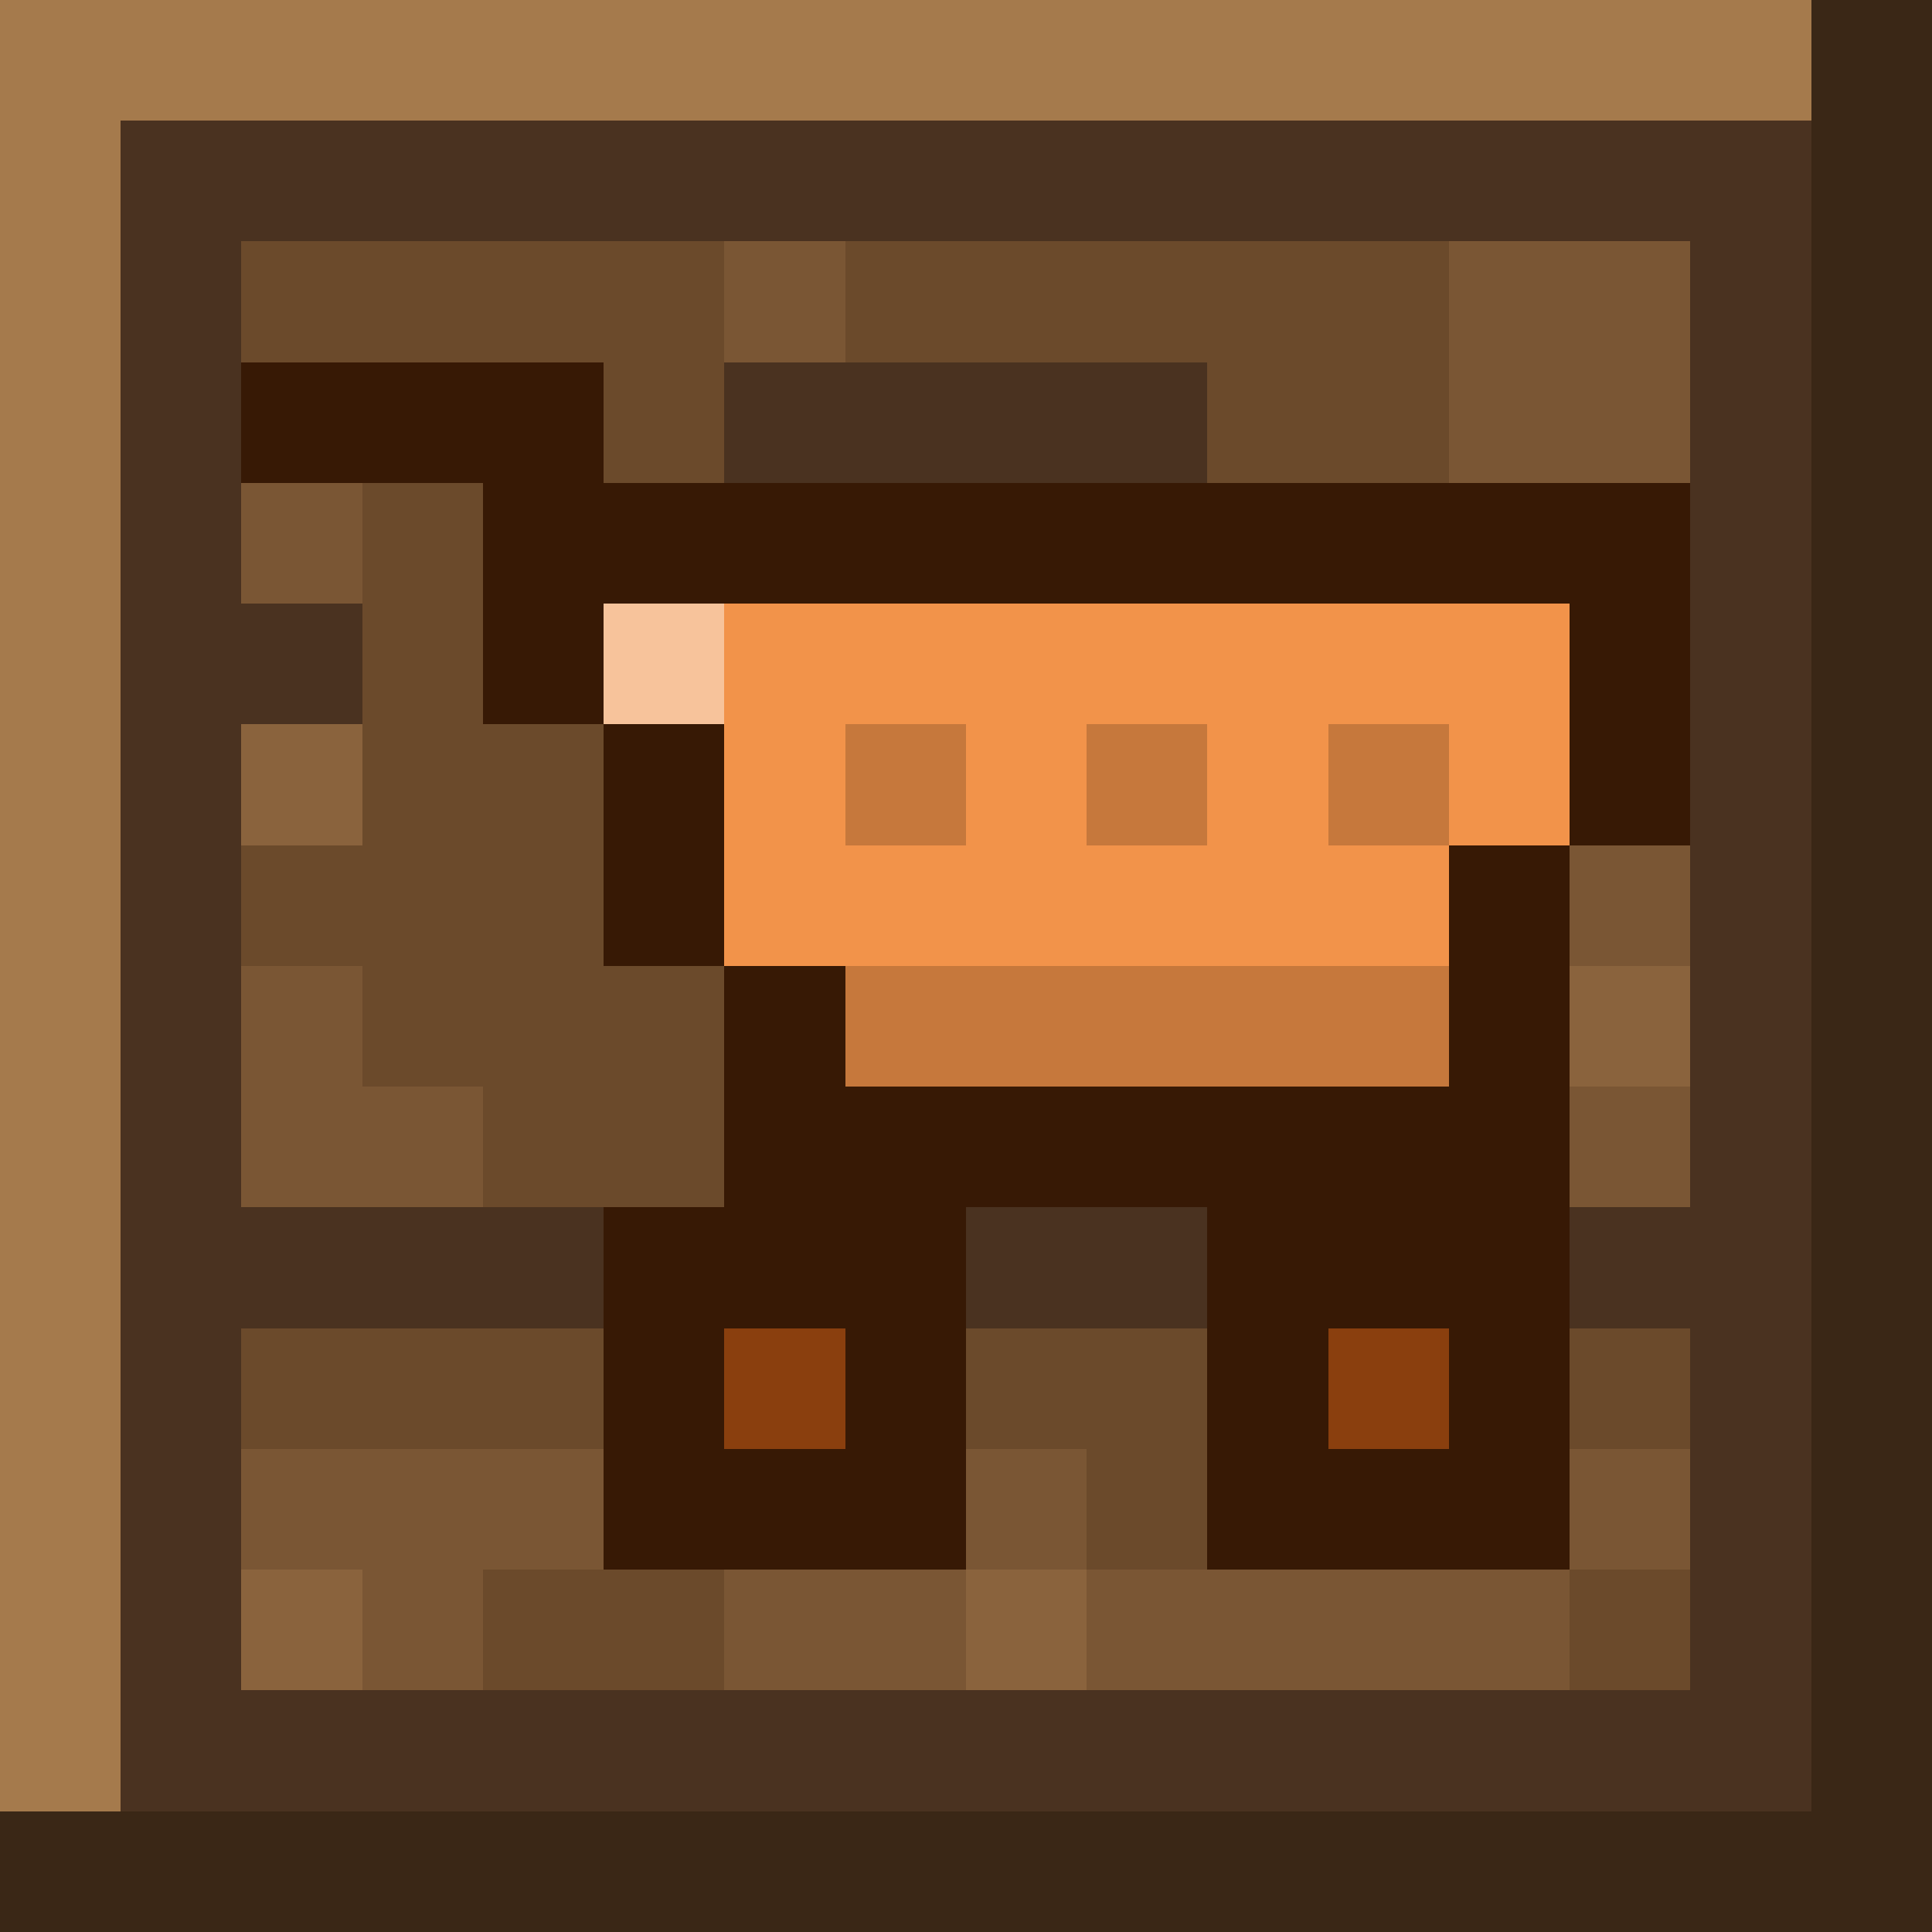
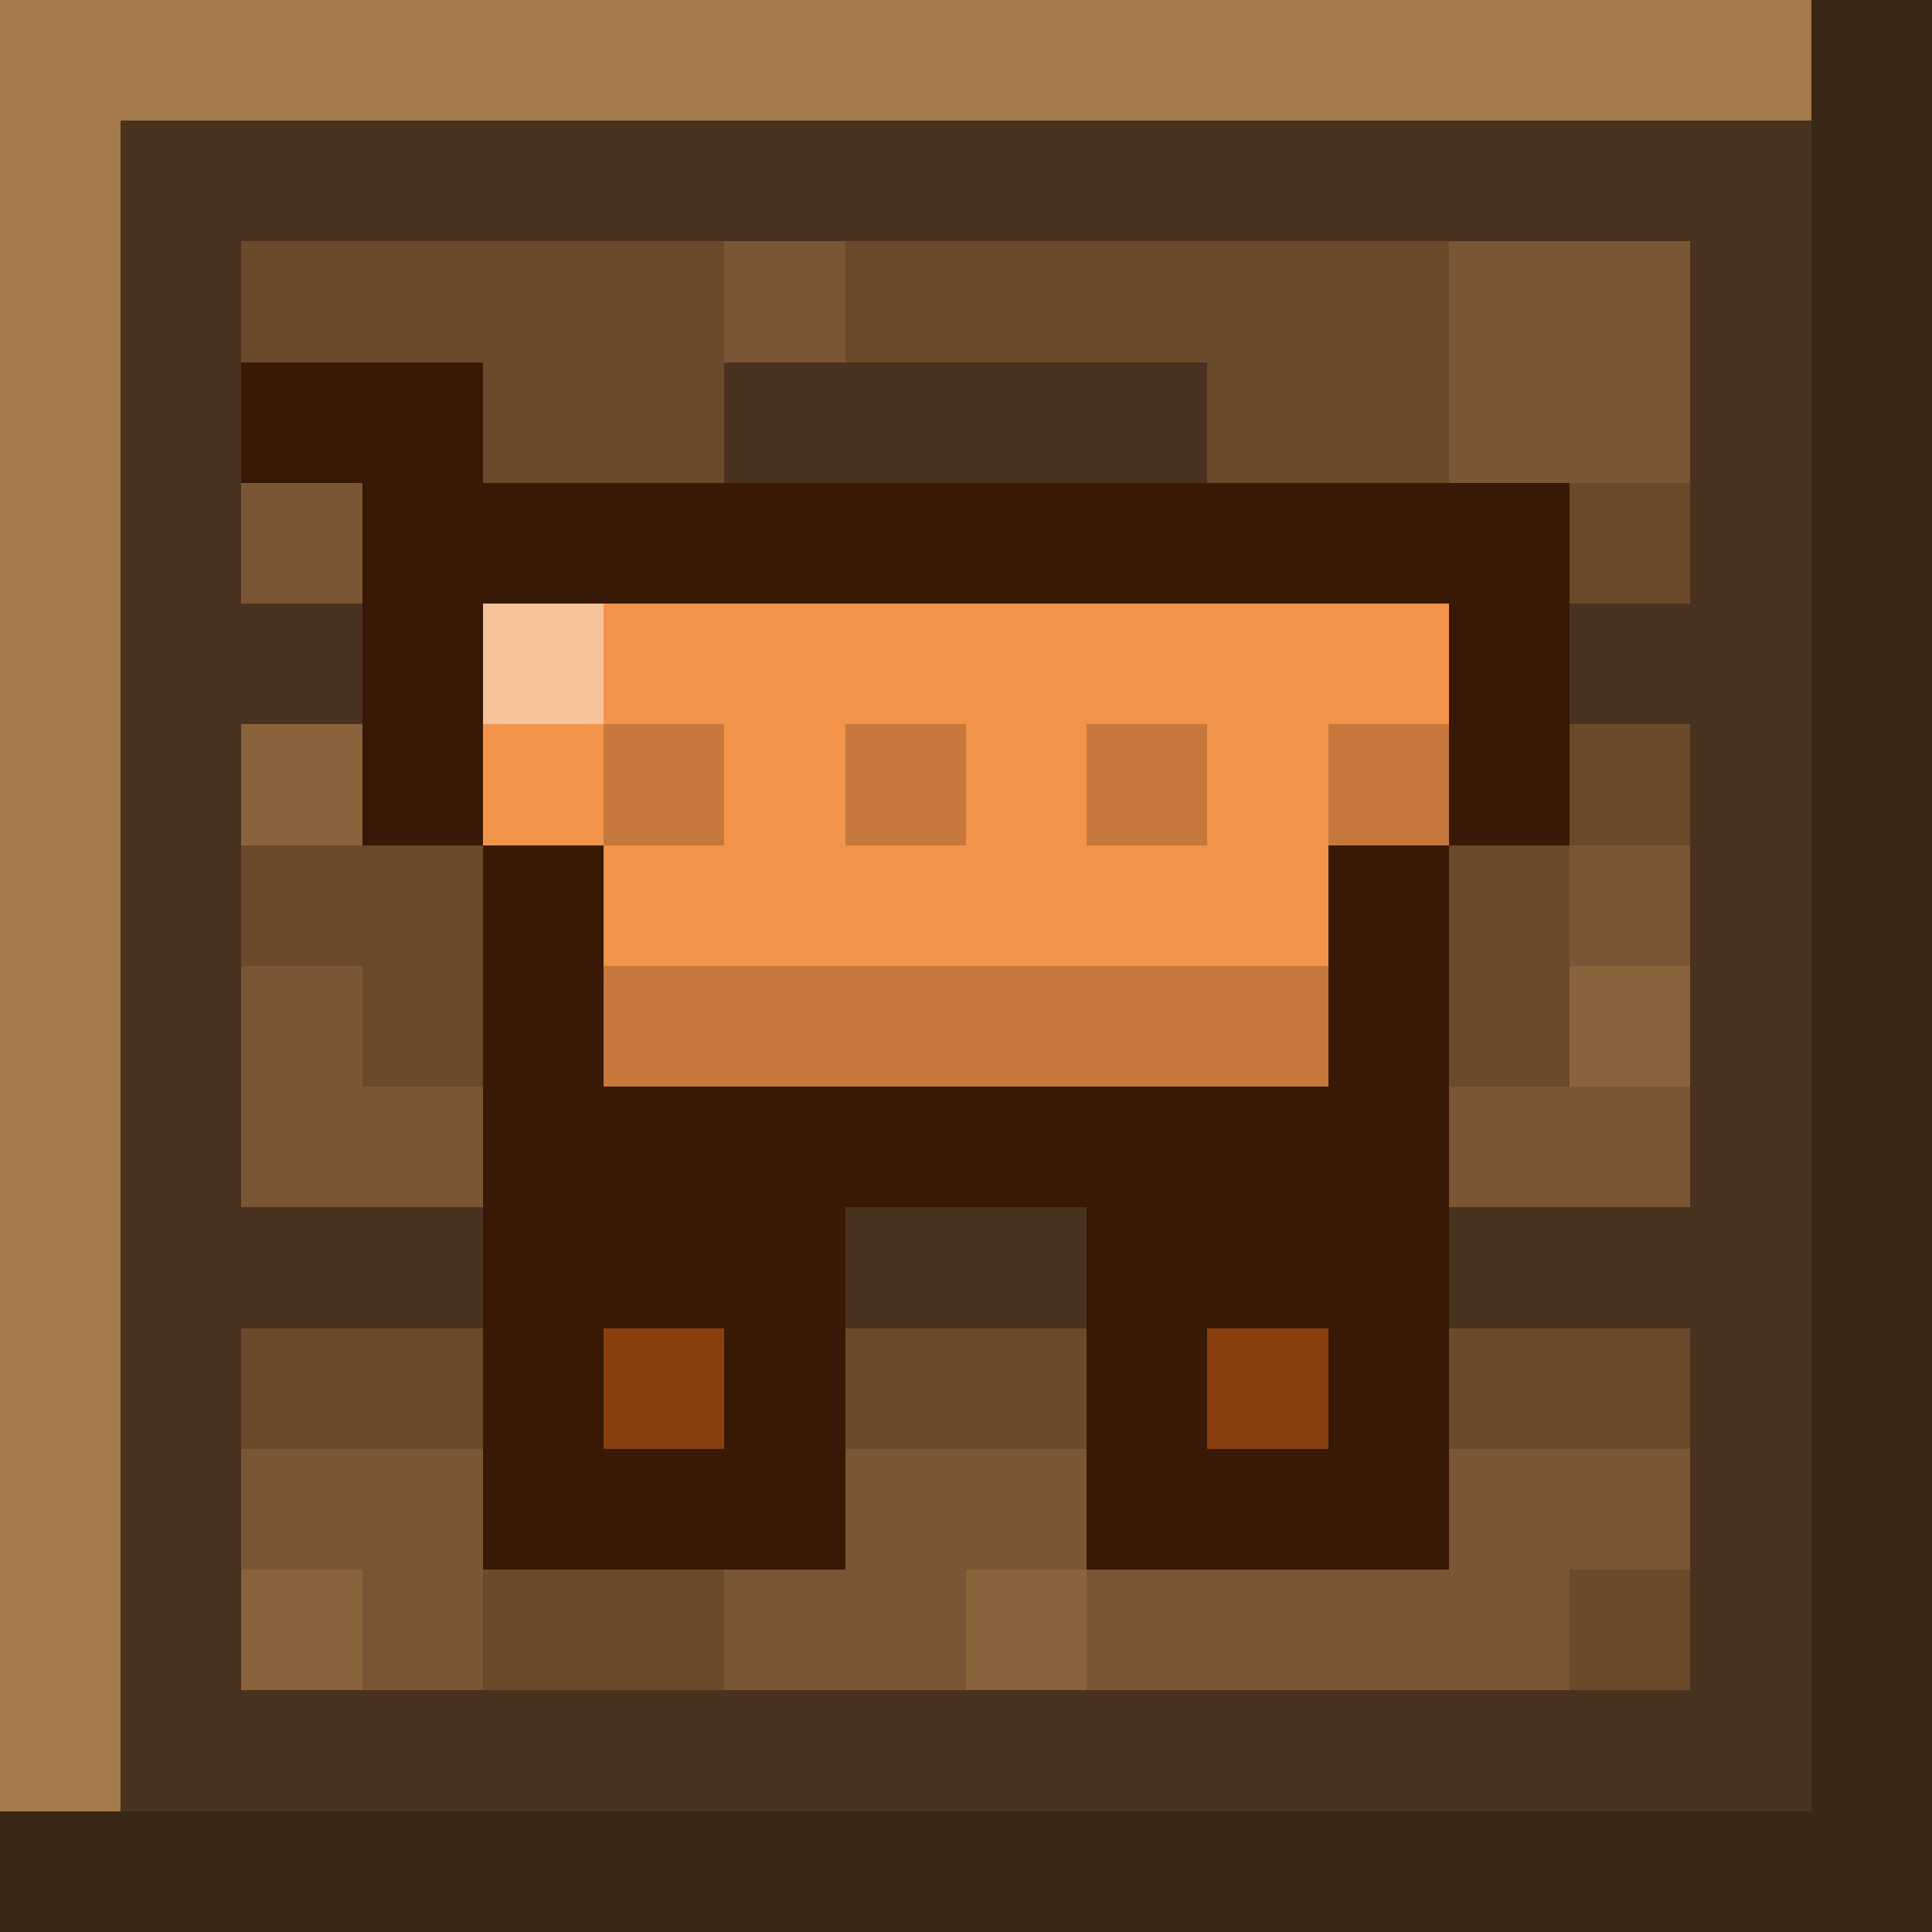
<svg xmlns="http://www.w3.org/2000/svg" viewBox="0 0 16 16" width="128" height="128" shape-rendering="crispEdges">
  <path fill="#a57a4c" d="M0 0h15v1h-15zM0 1h1v1h-1zM0 2h1v1h-1zM0 3h1v1h-1zM0 4h1v1h-1zM0 5h1v1h-1zM0 6h1v1h-1zM0 7h1v1h-1zM0 8h1v1h-1zM0 9h1v1h-1zM0 10h1v1h-1zM0 11h1v1h-1zM0 12h1v1h-1zM0 13h1v1h-1zM0 14h1v1h-1z" />
  <path fill="#3a2716" d="M15 0h1v1h-1zM15 1h1v1h-1zM15 2h1v1h-1zM15 3h1v1h-1zM15 4h1v1h-1zM15 5h1v1h-1zM15 6h1v1h-1zM15 7h1v1h-1zM15 8h1v1h-1zM15 9h1v1h-1zM15 10h1v1h-1zM15 11h1v1h-1zM15 12h1v1h-1zM15 13h1v1h-1zM15 14h1v1h-1zM0 15h16v1h-16z" />
-   <path fill="#4a3220" d="M1 1h14v1h-14zM1 2h1v1h-1zM14 2h1v1h-1zM1 3h1v1h-1zM6 3h4v1h-4zM14 3h1v1h-1zM1 4h1v1h-1zM14 4h1v1h-1zM1 5h2v1h-2zM14 5h1v1h-1zM1 6h1v1h-1zM14 6h1v1h-1zM1 7h1v1h-1zM14 7h1v1h-1zM1 8h1v1h-1zM14 8h1v1h-1zM1 9h1v1h-1zM14 9h1v1h-1zM1 10h4v1h-4zM8 10h2v1h-2zM13 10h2v1h-2zM1 11h1v1h-1zM14 11h1v1h-1zM1 12h1v1h-1zM14 12h1v1h-1zM1 13h1v1h-1zM14 13h1v1h-1zM1 14h14v1h-14z" />
-   <path fill="#6b4a2b" d="M2 2h4v1h-4zM7 2h5v1h-5zM5 3h1v1h-1zM10 3h2v1h-2zM3 4h1v1h-1zM3 5h1v1h-1zM3 6h2v1h-2zM2 7h3v1h-3zM3 8h3v1h-3zM4 9h2v1h-2zM2 11h3v1h-3zM8 11h2v1h-2zM13 11h1v1h-1zM9 12h1v1h-1zM4 13h2v1h-2zM13 13h1v1h-1z" />
-   <path fill="#7a5634" d="M6 2h1v1h-1zM12 2h2v1h-2zM12 3h2v1h-2zM2 4h1v1h-1zM13 7h1v1h-1zM2 8h1v1h-1zM2 9h2v1h-2zM13 9h1v1h-1zM2 12h3v1h-3zM8 12h1v1h-1zM13 12h1v1h-1zM3 13h1v1h-1zM6 13h2v1h-2zM9 13h4v1h-4z" />
-   <path fill="#371905" d="M2 3h3v1h-3zM4 4h10v1h-10zM4 5h1v1h-1zM13 5h1v1h-1zM5 6h1v1h-1zM13 6h1v1h-1zM5 7h1v1h-1zM12 7h1v1h-1zM6 8h1v1h-1zM12 8h1v1h-1zM6 9h7v1h-7zM5 10h3v1h-3zM10 10h3v1h-3zM5 11h1v1h-1zM7 11h1v1h-1zM10 11h1v1h-1zM12 11h1v1h-1zM5 12h3v1h-3zM10 12h3v1h-3z" />
-   <path fill="#f7c39b" d="M5 5h1v1h-1z" />
-   <path fill="#f2934a" d="M6 5h7v1h-7zM6 6h1v1h-1zM8 6h1v1h-1zM10 6h1v1h-1zM12 6h1v1h-1zM6 7h6v1h-6z" />
+   <path fill="#4a3220" d="M1 1h14v1h-14zM1 2h1v1h-1zM14 2h1v1h-1zM1 3h1v1h-1zM6 3h4v1h-4zM14 3h1v1h-1zM1 4h1v1h-1zM14 4h1v1h-1zM1 5h2v1h-2zM13 5h2v1h-2zM1 6h1v1h-1zM14 6h1v1h-1zM1 7h1v1h-1zM14 7h1v1h-1zM1 8h1v1h-1zM14 8h1v1h-1zM1 9h1v1h-1zM14 9h1v1h-1zM1 10h3v1h-3zM7 10h2v1h-2zM12 10h3v1h-3zM1 11h1v1h-1zM14 11h1v1h-1zM1 12h1v1h-1zM14 12h1v1h-1zM1 13h1v1h-1zM14 13h1v1h-1zM1 14h14v1h-14z" />
+   <path fill="#6b4a2b" d="M2 2h4v1h-4zM7 2h5v1h-5zM4 3h2v1h-2zM10 3h2v1h-2zM13 4h1v1h-1zM13 6h1v1h-1zM2 7h2v1h-2zM12 7h1v1h-1zM3 8h1v1h-1zM12 8h1v1h-1zM2 11h2v1h-2zM7 11h2v1h-2zM12 11h2v1h-2zM4 13h2v1h-2zM13 13h1v1h-1z" />
+   <path fill="#7a5634" d="M6 2h1v1h-1zM12 2h2v1h-2zM12 3h2v1h-2zM2 4h1v1h-1zM13 7h1v1h-1zM2 8h1v1h-1zM2 9h2v1h-2zM12 9h2v1h-2zM2 12h2v1h-2zM7 12h2v1h-2zM12 12h2v1h-2zM3 13h1v1h-1zM6 13h2v1h-2zM9 13h4v1h-4z" />
+   <path fill="#371905" d="M2 3h2v1h-2zM3 4h10v1h-10zM3 5h1v1h-1zM12 5h1v1h-1zM3 6h1v1h-1zM12 6h1v1h-1zM4 7h1v1h-1zM11 7h1v1h-1zM4 8h1v1h-1zM11 8h1v1h-1zM4 9h8v1h-8zM4 10h3v1h-3zM9 10h3v1h-3zM4 11h1v1h-1zM6 11h1v1h-1zM9 11h1v1h-1zM11 11h1v1h-1zM4 12h3v1h-3zM9 12h3v1h-3z" />
+   <path fill="#f7c39b" d="M4 5h1v1h-1z" />
+   <path fill="#f2934a" d="M5 5h7v1h-7zM4 6h1v1h-1zM6 6h1v1h-1zM8 6h1v1h-1zM10 6h1v1h-1zM5 7h6v1h-6z" />
  <path fill="#8a633d" d="M2 6h1v1h-1zM13 8h1v1h-1zM2 13h1v1h-1zM8 13h1v1h-1z" />
-   <path fill="#c6783c" d="M7 6h1v1h-1zM9 6h1v1h-1zM11 6h1v1h-1zM7 8h5v1h-5z" />
-   <path fill="#8a3f0e" d="M6 11h1v1h-1zM11 11h1v1h-1z" />
+   <path fill="#c6783c" d="M5 6h1v1h-1zM7 6h1v1h-1zM9 6h1v1h-1zM11 6h1v1h-1zM5 8h6v1h-6z" />
+   <path fill="#8a3f0e" d="M5 11h1v1h-1zM10 11h1v1h-1z" />
</svg>
